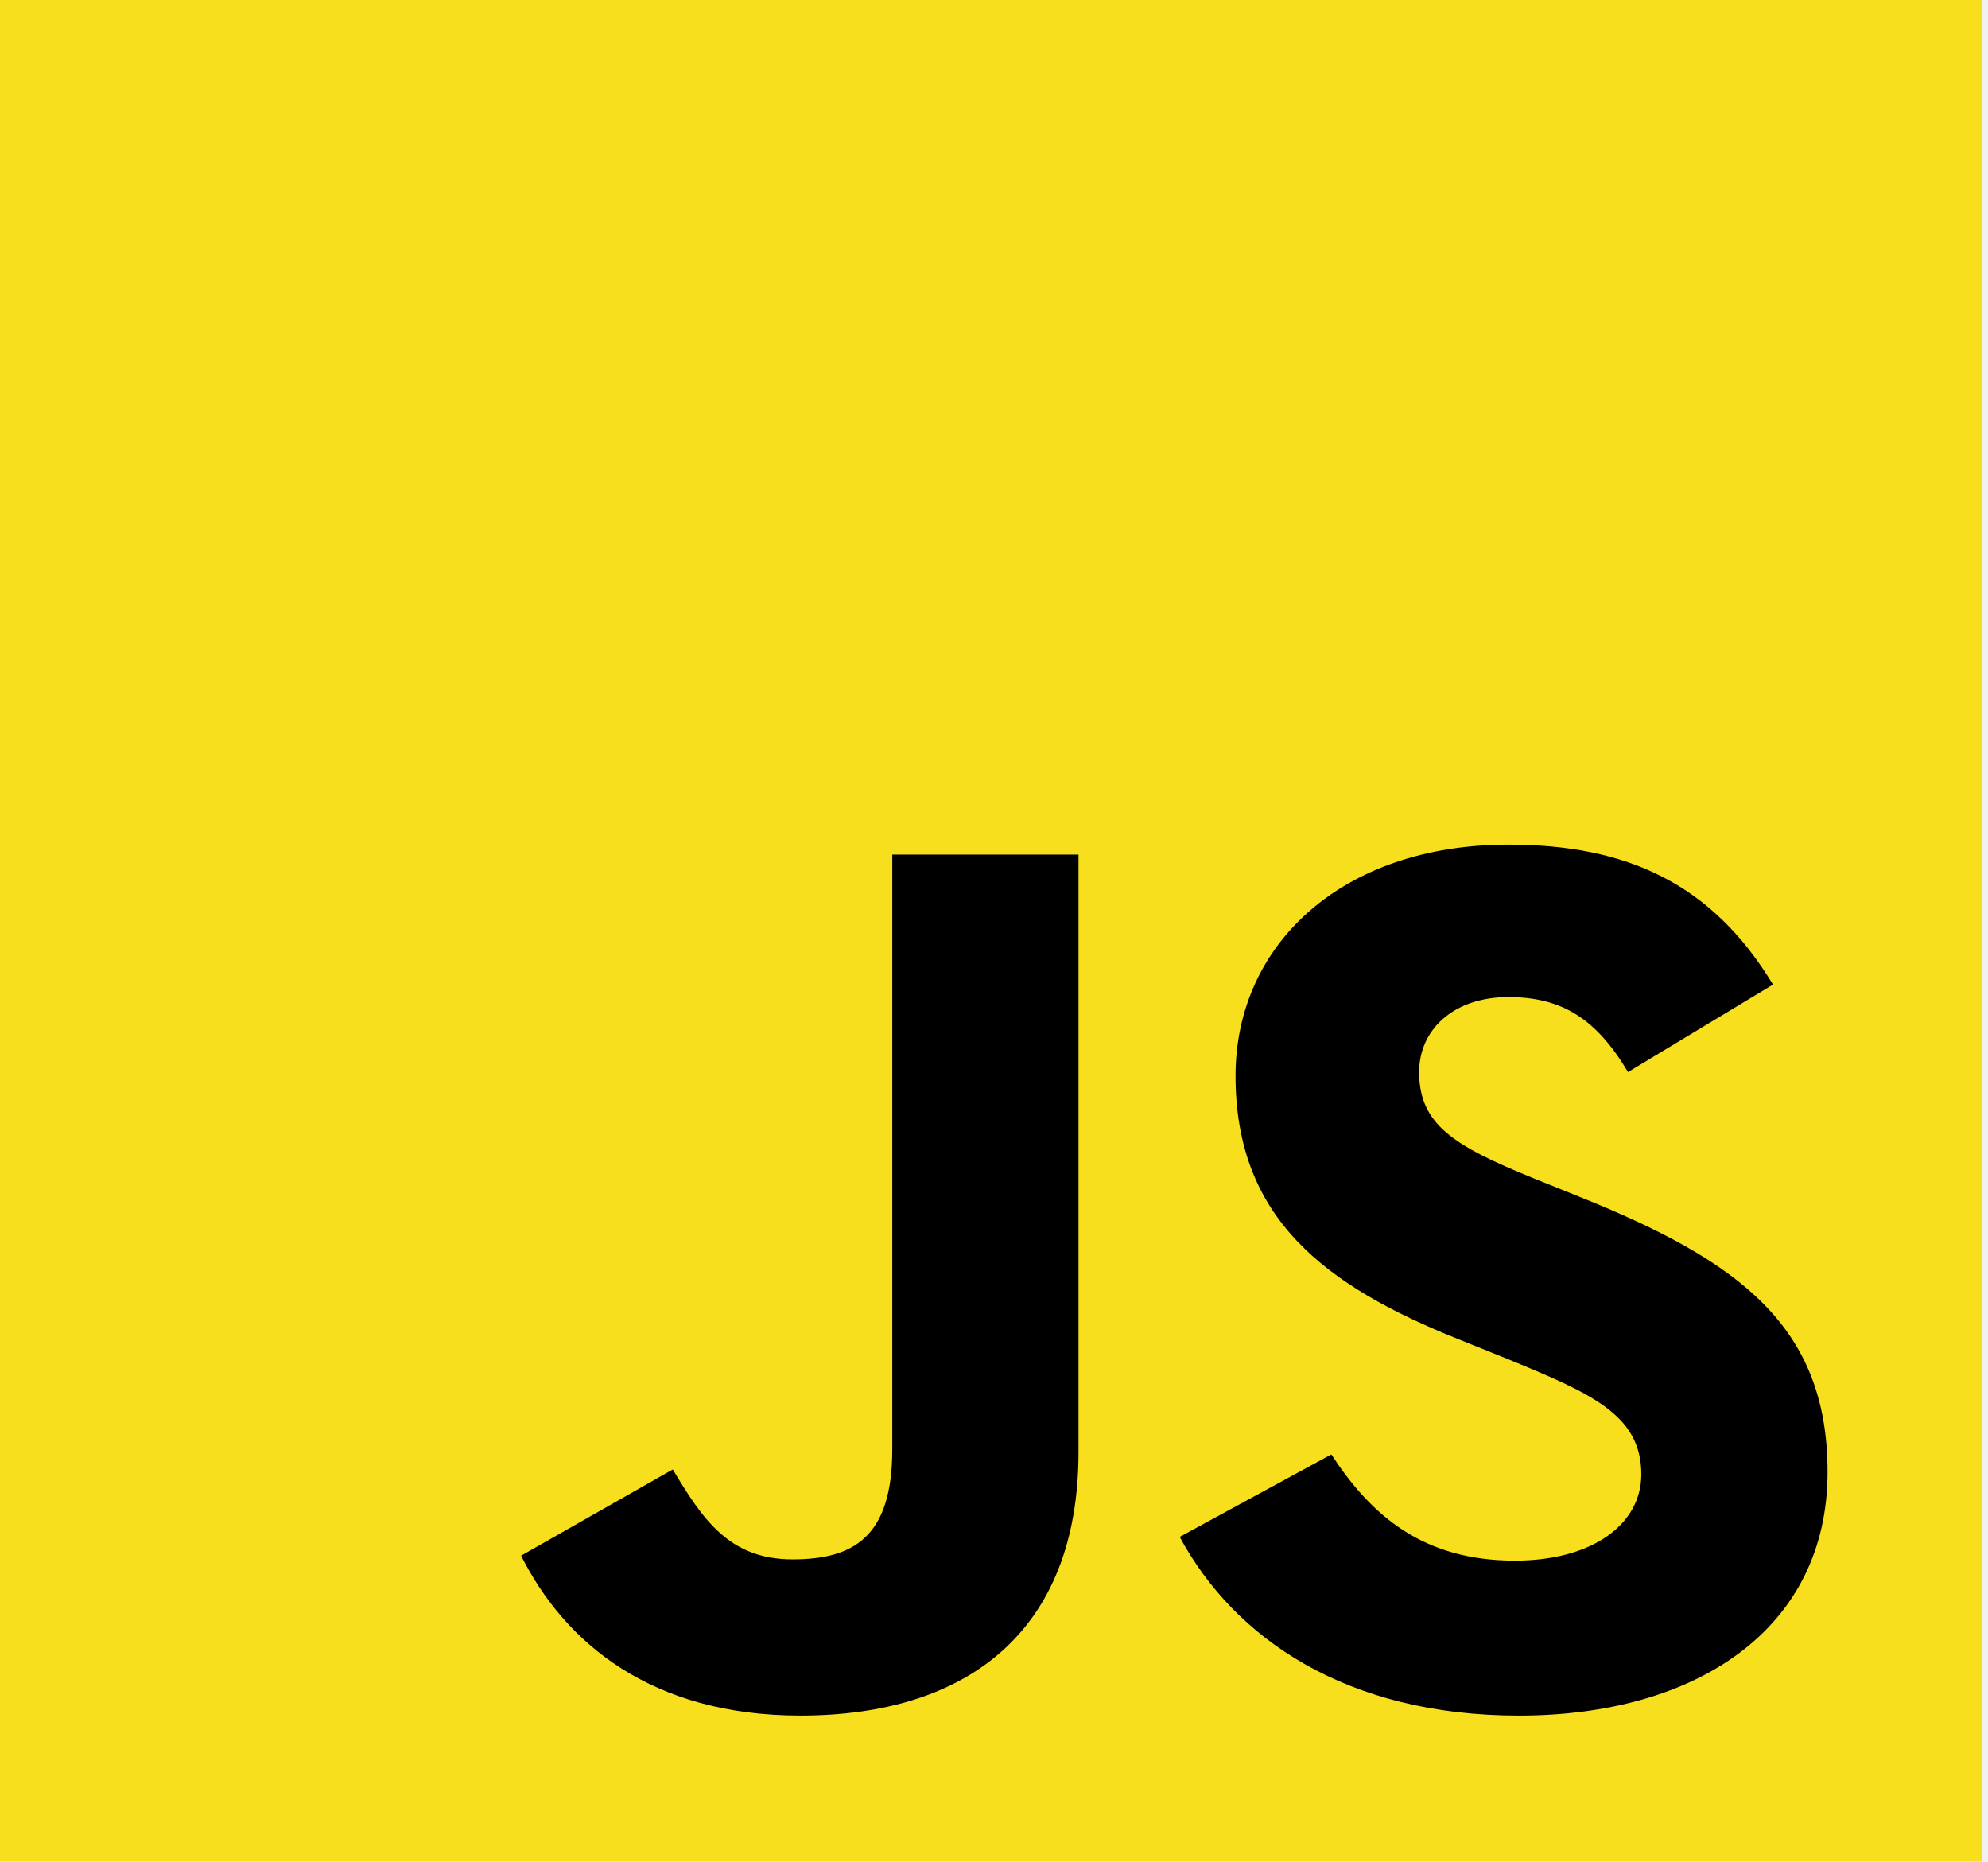
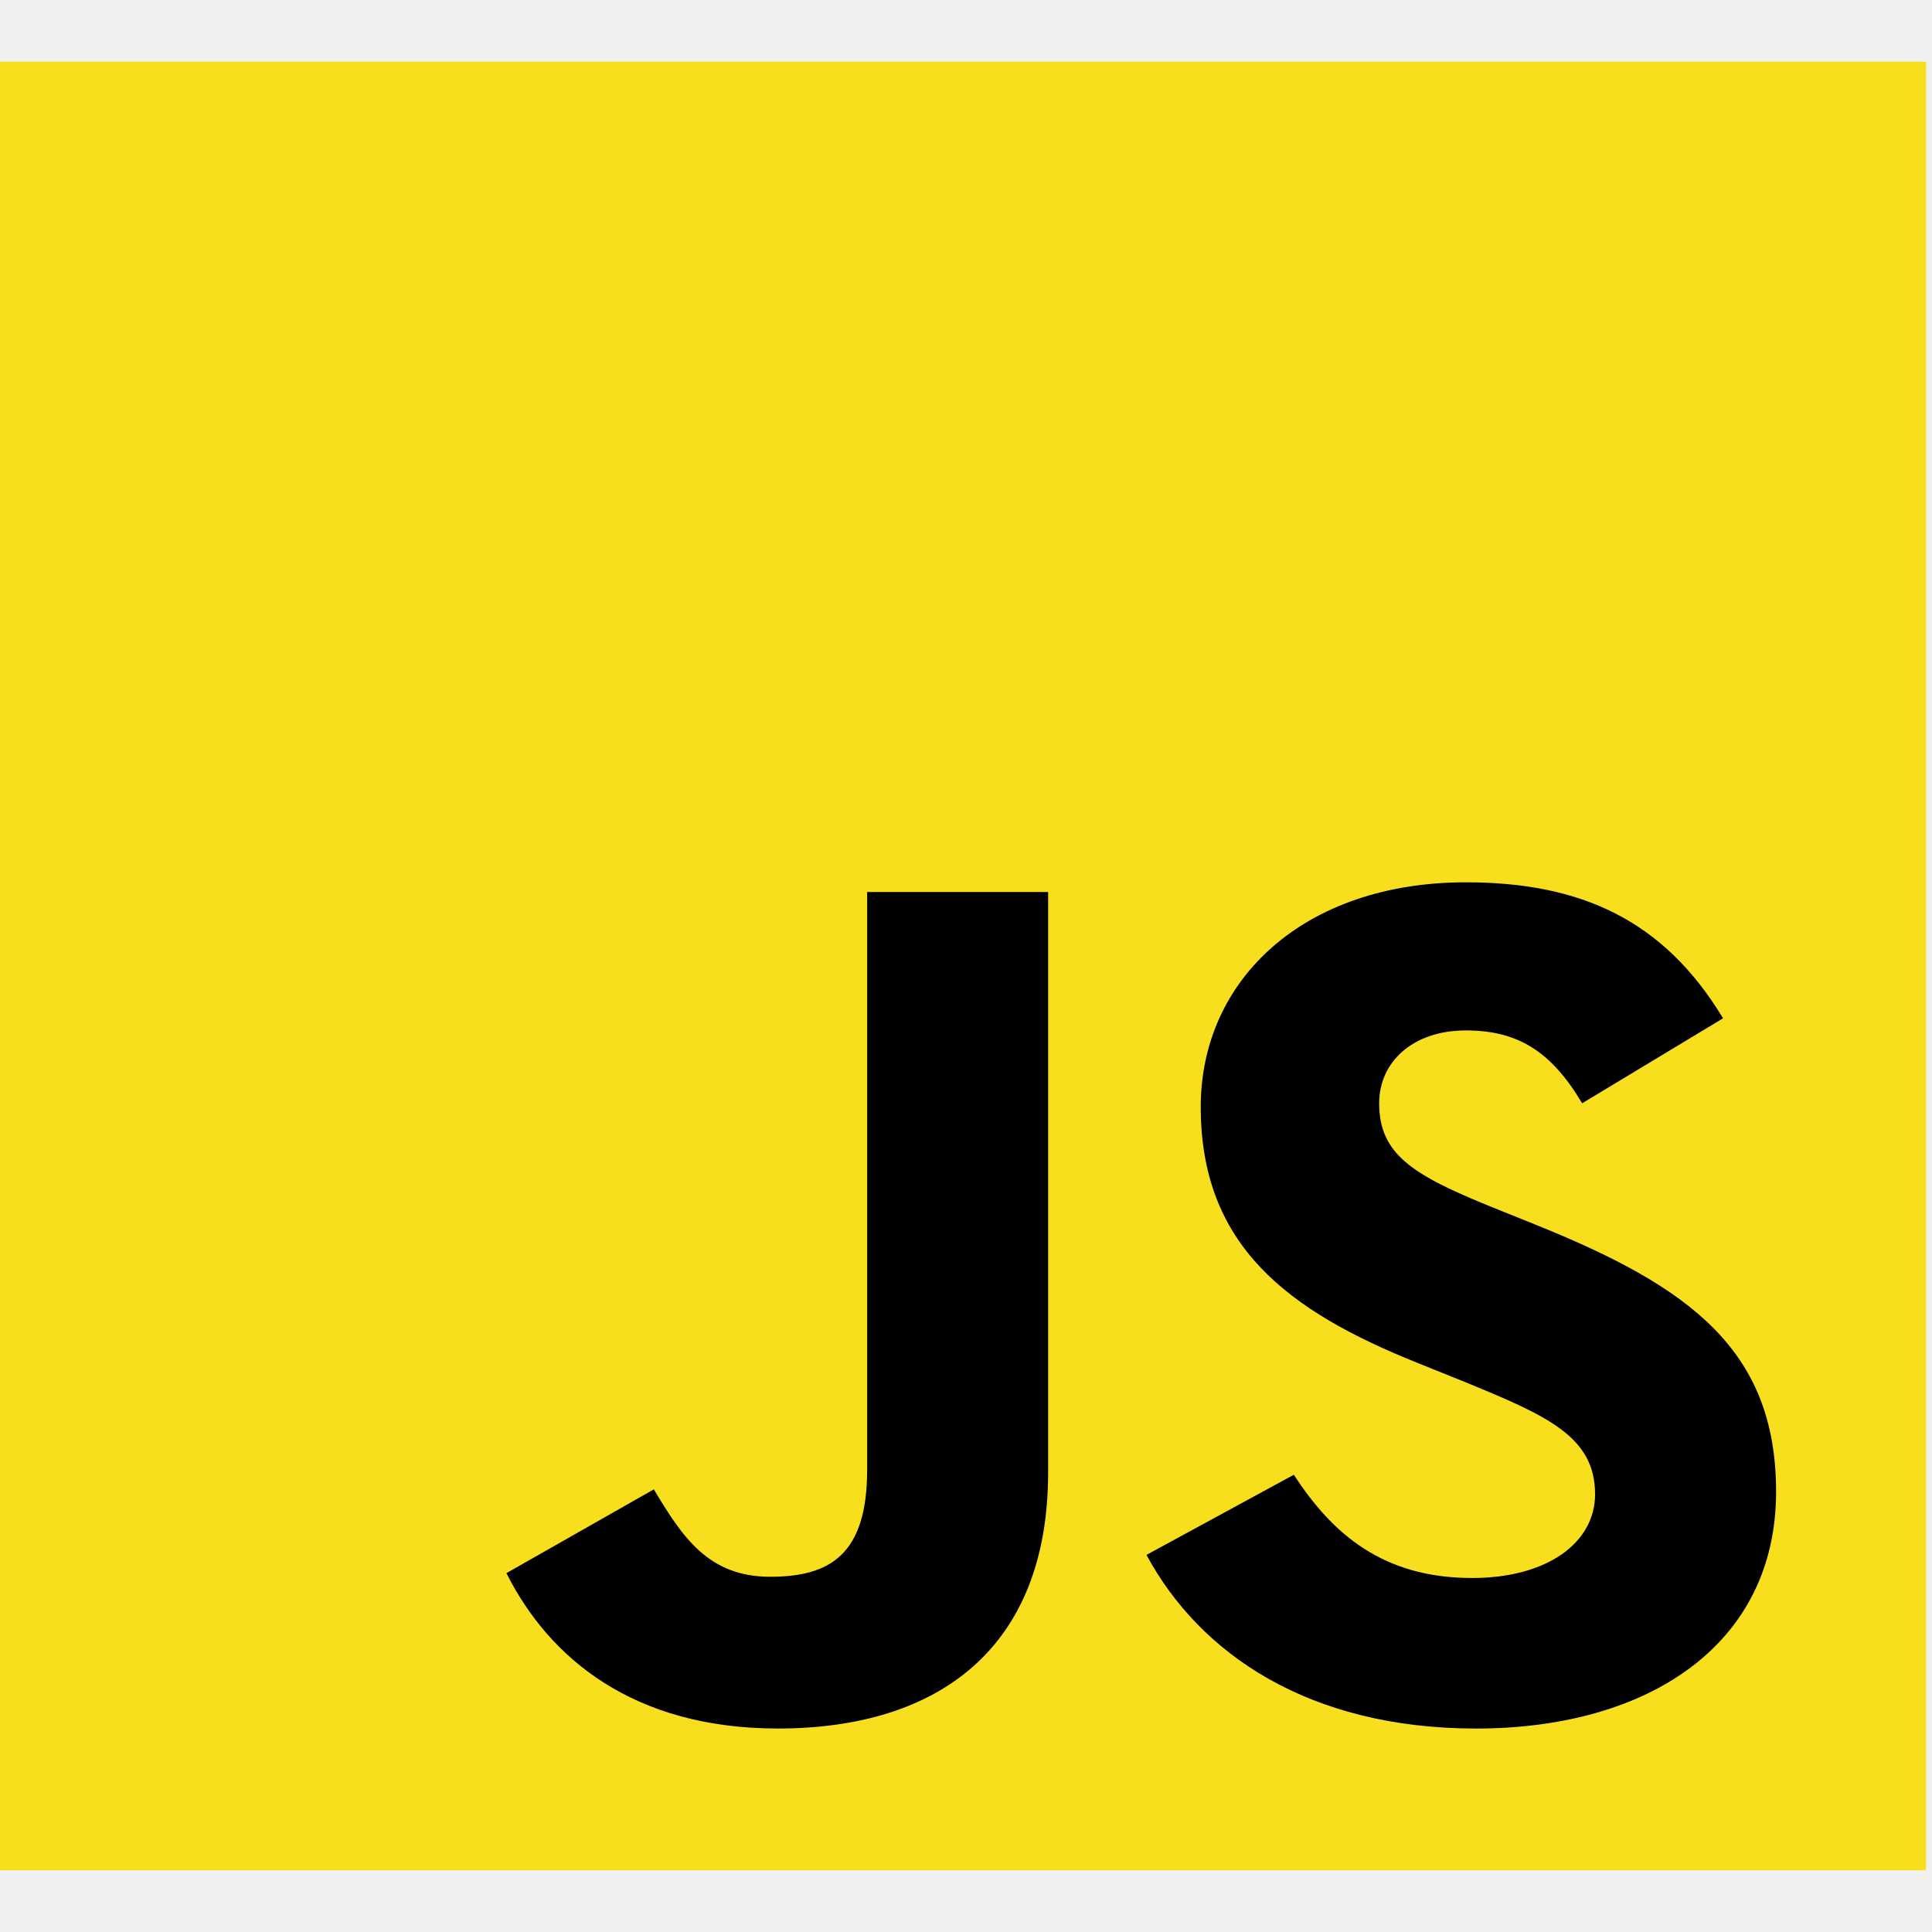
- <svg xmlns="http://www.w3.org/2000/svg" width="94" height="88" fill="none" viewBox="0 0 94 88">
+ <svg xmlns="http://www.w3.org/2000/svg" width="70" height="70" fill="none" viewBox="0 0 94 88">
  <g clip-path="url(#a)">
    <path fill="#F7DF1E" d="M0 0h93.71v88H0V0Z" />
    <path fill="#000" d="m24.64 73.54 7.171-4.076c1.383 2.303 2.642 4.252 5.66 4.252 2.895 0 4.719-1.063 4.719-5.197V40.4h8.806v28.235c0 8.566-5.346 12.465-13.147 12.465-7.044 0-11.134-3.427-13.21-7.561m31.141-.886 7.17-3.899c1.888 2.895 4.34 5.022 8.68 5.022 3.65 0 5.977-1.714 5.977-4.076 0-2.836-2.39-3.84-6.416-5.494l-2.201-.886c-6.354-2.54-10.569-5.73-10.569-12.464 0-6.202 5.032-10.928 12.896-10.928 5.598 0 9.624 1.831 12.517 6.616l-6.856 4.135c-1.51-2.54-3.145-3.544-5.661-3.544-2.58 0-4.215 1.536-4.215 3.544 0 2.48 1.636 3.485 5.41 5.021l2.2.886C82.2 59.6 86.414 62.67 86.414 69.581c0 7.444-6.227 11.52-14.593 11.52-8.178 0-13.462-3.663-16.04-8.448Z" />
  </g>
  <defs>
    <clipPath id="a">
      <path fill="#fff" d="M0 0h93.71v88H0z" />
    </clipPath>
  </defs>
</svg>
